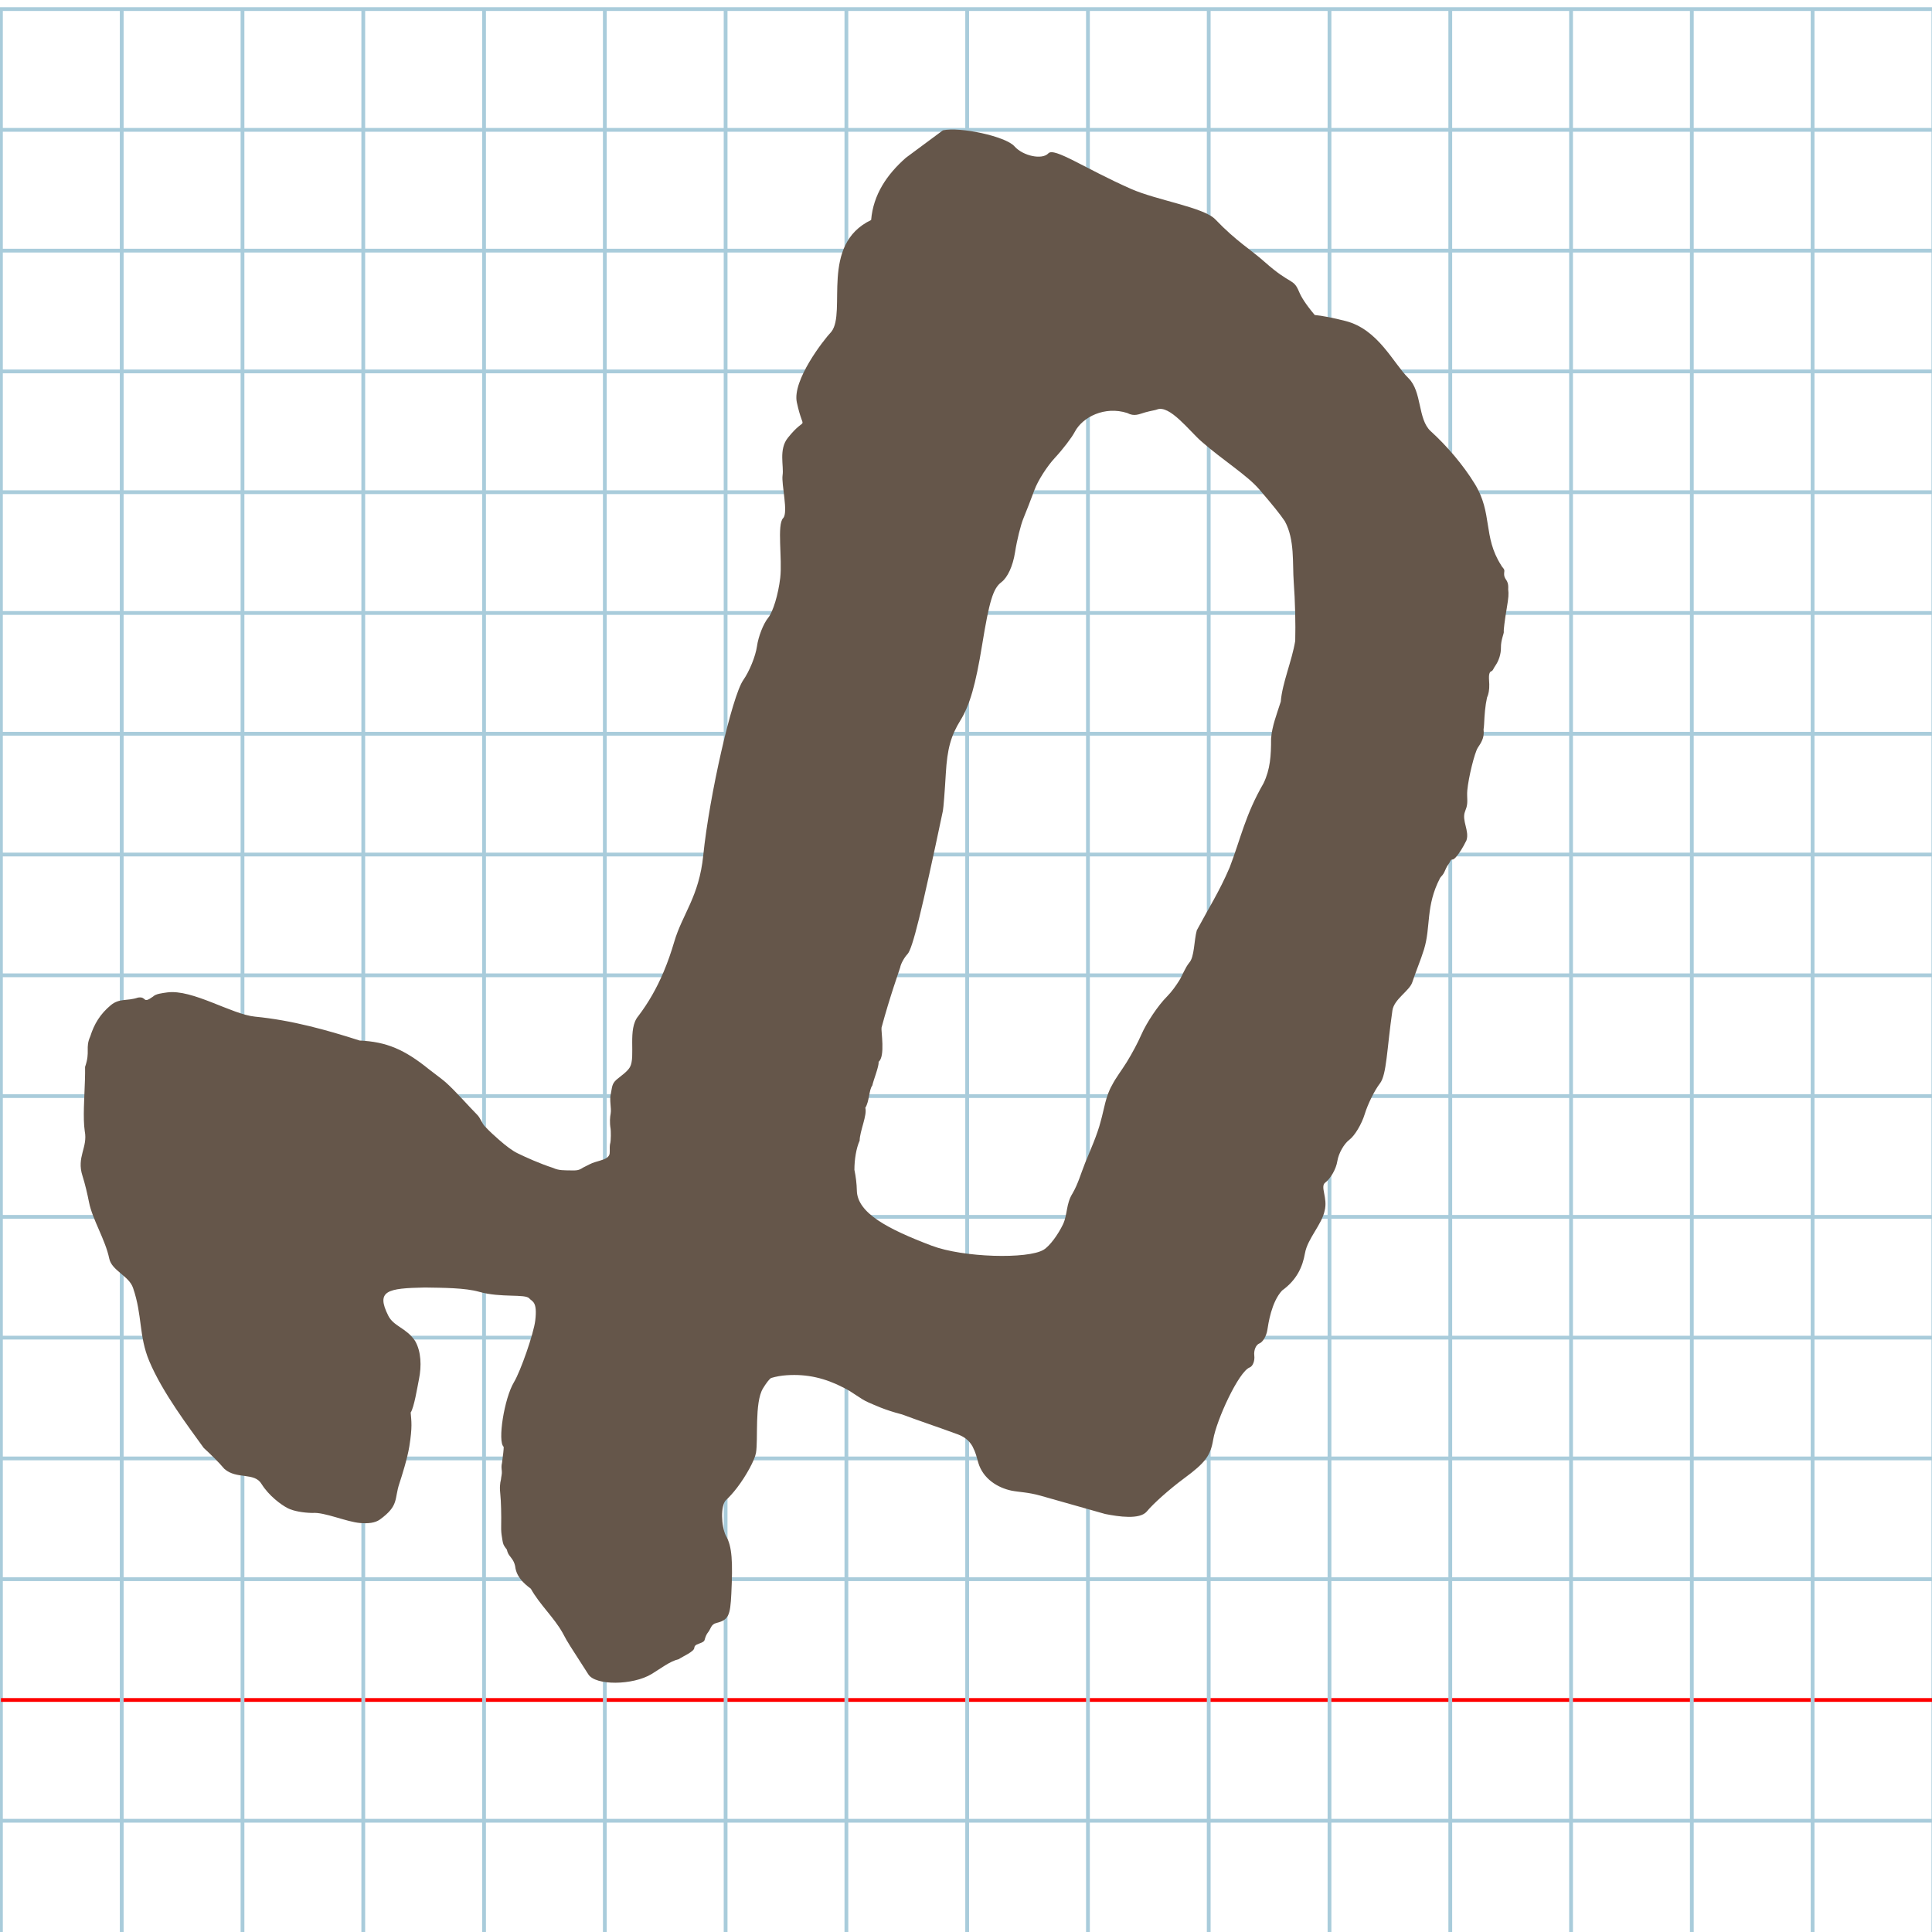
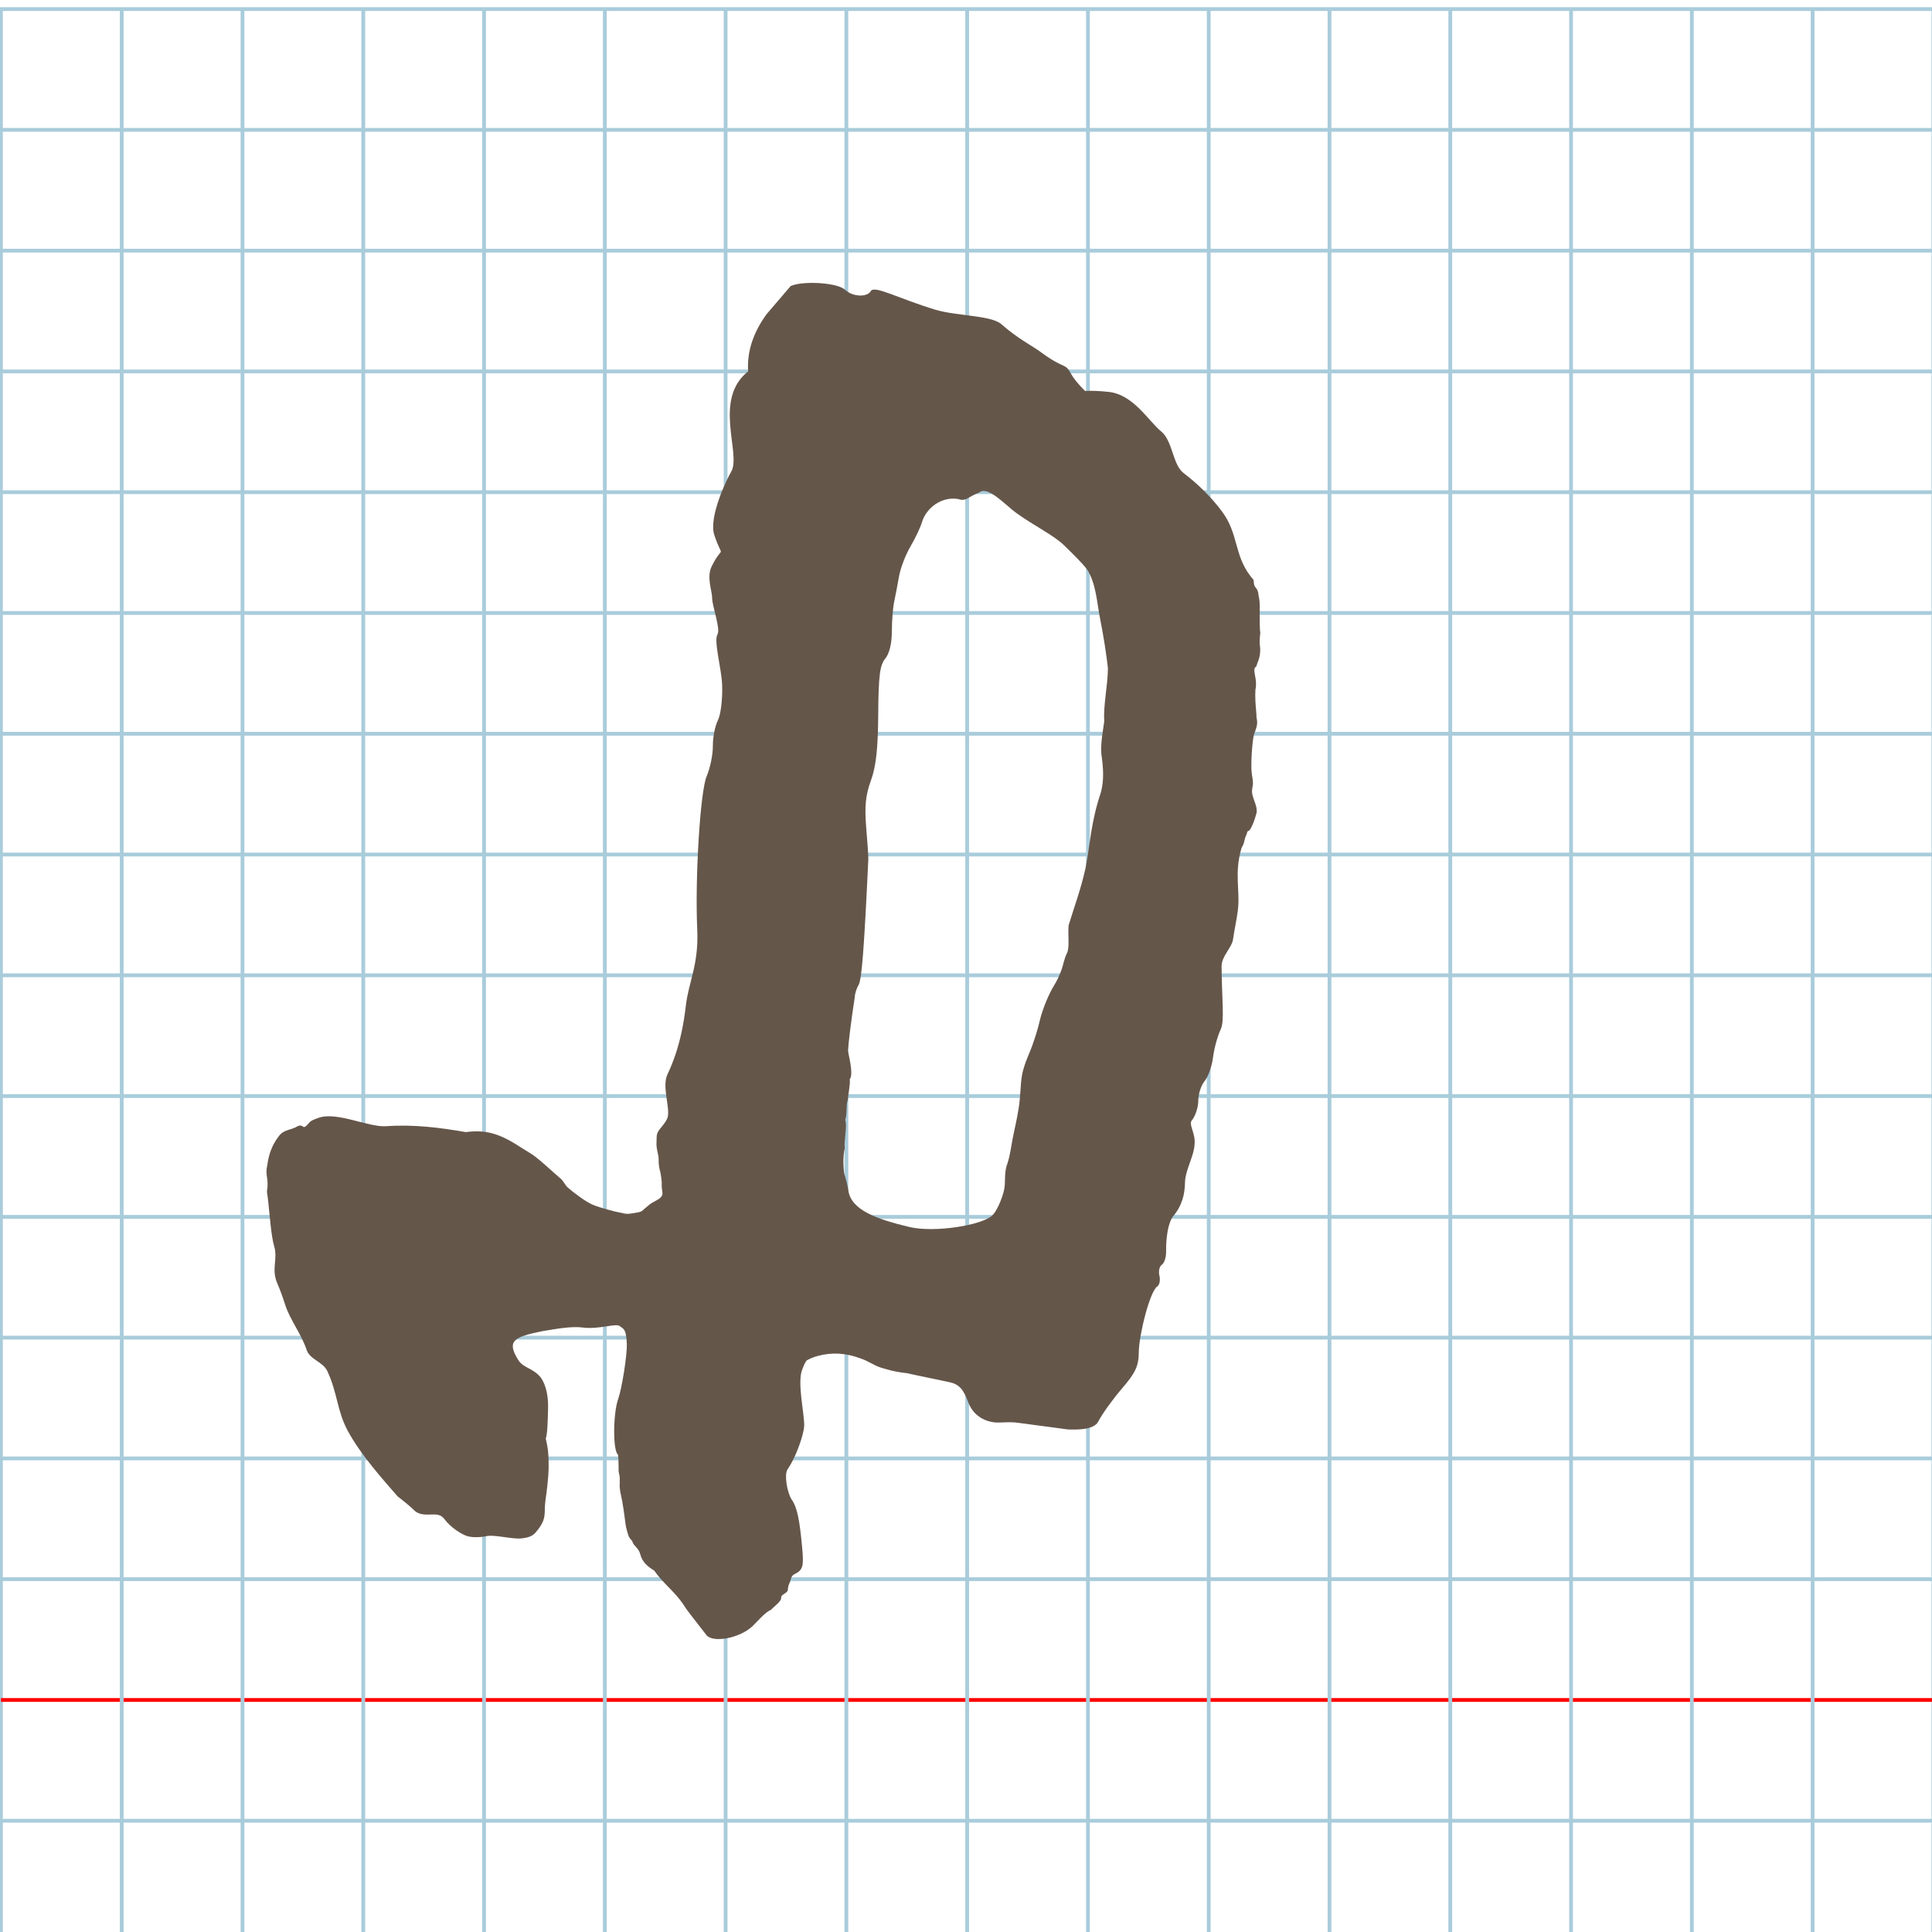
<svg xmlns="http://www.w3.org/2000/svg" version="1.1" id="Layer_1" x="0px" y="0px" width="1024" height="1024" viewBox="0 0 1024 1024" enable-background="new 0 0 512 512" xml:space="preserve">
  <defs id="defs70" />
  <g id="Grid" transform="matrix(2.000458,0,0,2.000458,0.5001953,4.813853)">
    <rect x="0" stroke-miterlimit="10" width="512" height="512" id="rect4" y="0" style="fill:none;stroke:#a9ccdb;stroke-miterlimit:10" />
    <line stroke-miterlimit="10" x1="0" y1="32" x2="512" y2="32" id="line6" style="fill:none;stroke:#a9ccdb;stroke-miterlimit:10" />
    <line stroke-miterlimit="10" x1="0" y1="64" x2="512" y2="64" id="line8" style="fill:none;stroke:#a9ccdb;stroke-miterlimit:10" />
    <line stroke-miterlimit="10" x1="0" y1="96" x2="512" y2="96" id="line10" style="fill:none;stroke:#a9ccdb;stroke-miterlimit:10" />
    <line stroke-miterlimit="10" x1="0" y1="128" x2="512" y2="128" id="line12" style="fill:none;stroke:#a9ccdb;stroke-miterlimit:10" />
    <line stroke-miterlimit="10" x1="0" y1="160" x2="512" y2="160" id="line14" style="fill:none;stroke:#a9ccdb;stroke-miterlimit:10" />
    <line stroke-miterlimit="10" x1="0" y1="192" x2="512" y2="192" id="line16" style="fill:none;stroke:#a9ccdb;stroke-miterlimit:10" />
    <line stroke-miterlimit="10" x1="0" y1="224" x2="512" y2="224" id="line18" style="fill:none;stroke:#a9ccdb;stroke-miterlimit:10" />
    <line stroke-miterlimit="10" x1="0" y1="256" x2="512" y2="256" id="line20" style="fill:none;stroke:#a9ccdb;stroke-miterlimit:10" />
    <line stroke-miterlimit="10" x1="0" y1="288" x2="512" y2="288" id="line22" style="fill:none;stroke:#a9ccdb;stroke-miterlimit:10" />
    <line stroke-miterlimit="10" x1="0" y1="320" x2="512" y2="320" id="line24" style="fill:none;stroke:#a9ccdb;stroke-miterlimit:10" />
    <line stroke-miterlimit="10" x1="0" y1="352" x2="512" y2="352" id="line26" style="fill:none;stroke:#a9ccdb;stroke-miterlimit:10" />
    <line stroke-miterlimit="10" x1="0" y1="384" x2="512" y2="384" id="line28" style="fill:none;stroke:#a9ccdb;stroke-miterlimit:10" />
    <line stroke-miterlimit="10" x1="0" y1="416" x2="512" y2="416" id="line30" style="fill:none;stroke:#a9ccdb;stroke-miterlimit:10" />
    <line stroke-miterlimit="10" x1="0" y1="448" x2="512" y2="448" id="line32" style="fill:none;stroke:#ff0000;stroke-miterlimit:10" />
    <line stroke-miterlimit="10" x1="0" y1="480" x2="512" y2="480" id="line34" style="fill:none;stroke:#a9ccdb;stroke-miterlimit:10" />
    <line stroke-miterlimit="10" x1="32" y1="0" x2="32" y2="512" id="line36" style="fill:none;stroke:#a9ccdb;stroke-miterlimit:10" />
    <line stroke-miterlimit="10" x1="64" y1="0" x2="64" y2="512" id="line38" style="fill:none;stroke:#a9ccdb;stroke-miterlimit:10" />
    <line stroke-miterlimit="10" x1="96" y1="0" x2="96" y2="512" id="line40" style="fill:none;stroke:#a9ccdb;stroke-miterlimit:10" />
    <line stroke-miterlimit="10" x1="128" y1="0" x2="128" y2="512" id="line42" style="fill:none;stroke:#a9ccdb;stroke-miterlimit:10" />
    <line stroke-miterlimit="10" x1="160" y1="0" x2="160" y2="512" id="line44" style="fill:none;stroke:#a9ccdb;stroke-miterlimit:10" />
    <line stroke-miterlimit="10" x1="192" y1="0" x2="192" y2="512" id="line46" style="fill:none;stroke:#a9ccdb;stroke-miterlimit:10" />
    <line stroke-miterlimit="10" x1="224" y1="0" x2="224" y2="512" id="line48" style="fill:none;stroke:#a9ccdb;stroke-miterlimit:10" />
    <line stroke-miterlimit="10" x1="256" y1="0" x2="256" y2="512" id="line50" style="fill:none;stroke:#a9ccdb;stroke-miterlimit:10" />
    <line stroke-miterlimit="10" x1="288" y1="0" x2="288" y2="512" id="line52" style="fill:none;stroke:#a9ccdb;stroke-miterlimit:10" />
    <line stroke-miterlimit="10" x1="320" y1="0" x2="320" y2="512" id="line54" style="fill:none;stroke:#a9ccdb;stroke-miterlimit:10" />
    <line stroke-miterlimit="10" x1="352" y1="0" x2="352" y2="512" id="line56" style="fill:none;stroke:#a9ccdb;stroke-miterlimit:10" />
    <line stroke-miterlimit="10" x1="384" y1="0" x2="384" y2="512" id="line58" style="fill:none;stroke:#a9ccdb;stroke-miterlimit:10" />
    <line stroke-miterlimit="10" x1="416" y1="0" x2="416" y2="512" id="line60" style="fill:none;stroke:#a9ccdb;stroke-miterlimit:10" />
    <line stroke-miterlimit="10" x1="448" y1="0" x2="448" y2="512" id="line62" style="fill:none;stroke:#a9ccdb;stroke-miterlimit:10" />
    <line stroke-miterlimit="10" x1="480" y1="0" x2="480" y2="512" id="line64" style="fill:none;stroke:#a9ccdb;stroke-miterlimit:10" />
  </g>
-   <g id="g3754" transform="matrix(2.797488,0.4519413,0.4054059,-2.610831,4211.563,3614.461)">
-     <path style="fill:#65564a" d="m -1492.396,1094.045 c -3.03,-3.923 -4.974,-8.345 -4.635,-13.437 -8.809,-6.536 -1.868,-18.984 -4.142,-23.396 -1.237,-1.927 -5.857,-10.911 -4.357,-15.097 2.251,-6.28 2.315,-1.753 -0.653,-7.329 -1.375,-2.583 0.108,-5.727 0.108,-7.538 0,-1.811 2.169,-7.223 1.337,-8.493 -0.995,-1.519 1.043,-8.063 1.177,-11.951 0.115,-3.332 -0.359,-6.941 -1.088,-8.278 -0.711,-1.304 -1.273,-4.004 -1.249,-6 0.024,-1.996 -0.678,-5.197 -1.559,-7.115 -1.618,-3.521 -2.963,-23.977 -2.368,-36.014 0.411,-8.322 -2.177,-12.279 -2.885,-18.042 -0.272,-2.218 -0.632,-4.284 -1.084,-6.229 -0.828,-3.562 -1.964,-6.715 -3.433,-9.64 -1.647,-2.89 0.711,-8.101 -0.071,-10.35 -0.341,-0.981 -1.352,-1.966 -2.129,-2.927 -0.751,-0.994 -0.578,-1.616 -0.637,-2.867 -0.141,-1.375 0.553,-2.931 0.535,-3.98 -0.021,-0.755 0.029,-1.781 0.438,-3.118 0.07,-0.228 0.44,-2.307 0.321,-3.02 0.01,-1.025 0.332,-1.744 0.138,-2.267 -0.29,-0.786 -1.261,-1.162 -2.322,-1.722 -0.784,-0.382 -1.331,-0.925 -2.132,-1.511 -0.714,-0.706 -1.084,-0.771 -2.125,-0.936 -1.272,-0.195 -2.26,-0.432 -3.388,-0.083 -2.584,0.425 -5.372,1.237 -6.973,1.759 -1.033,0.325 -2.351,1.079 -3.817,2.066 -0.958,0.645 -1.975,1.353 -3.034,2.233 -0.673,0.558 -1.006,1.465 -1.758,2.054 -1.848,1.447 -4.684,4.007 -6.799,5.45 -0.665,0.454 -2.771,1.612 -3.433,2.02 -5.057,3.11 -8.598,4.076 -13.6,3.457 -3.354,0.548 -6.551,0.982 -9.661,1.244 -3.534,0.298 -6.955,0.373 -10.364,0.14 -4.39,-0.299 -12.384,3.484 -16.949,1.982 -0.907,-0.312 -2.038,-0.615 -2.491,-1.281 -1.786,-1.897 -1.093,-0.098 -2.731,-0.665 -1.977,-1.109 -3.444,-0.692 -4.824,-2.386 -1.729,-2.112 -2.537,-4.314 -2.89,-6.808 -0.645,-2.541 0.472,-2.954 -0.089,-6.225 0.27,-1.644 0.463,-3.573 0.664,-5.499 0.089,-0.855 0.18,-1.71 0.281,-2.539 0.214,-1.77 0.47,-3.421 0.842,-4.706 1.066,-3.163 -0.825,-5.367 0.867,-8.936 0.728,-1.575 1.363,-3.256 1.962,-5.01 1.142,-3.342 4.086,-6.872 5.354,-10.501 0.807,-2.309 4.123,-2.779 5.239,-5.046 2.561,-5.203 2.404,-9.29 5.093,-13.97 3.363,-5.853 9.325,-11.945 12.556,-15.452 1.541,-1.109 3.059,-2.238 4.436,-3.509 2.593,-1.74 5.637,0.369 7.307,-1.806 1.67,-2.063 4.168,-3.477 5.566,-3.956 1.101,-0.372 2.958,-0.405 4.655,-0.139 2.157,0.593 6.549,-0.69 9.141,-0.463 1.446,0.127 2.71,0.465 3.513,1.313 3.175,3.398 2.052,4.484 2.572,7.775 0.241,1.523 0.766,5.245 0.775,7.651 0.016,4.065 -0.341,5.019 -0.721,6.749 0.486,1.159 0.501,5.116 0.576,6.91 0.109,2.623 -0.364,5.508 -1.834,7.439 -1.99,2.288 -4.359,2.156 -5.67,4.128 -3.021,4.543 -0.988,5.394 5.955,6.74 3.372,0.523 7.435,1.234 10.184,0.886 4.187,-0.527 8.561,1.116 9.442,0.296 0.629,-0.586 1.601,-0.277 1.731,-4.202 0.086,-2.577 -1.239,-10.437 -2.172,-12.893 -1.326,-3.489 -1.354,-12.296 -0.041,-13.107 0.082,-0.37 0.133,-1.786 0.152,-3.245 -0.058,-0.566 0.057,-1.094 0.197,-1.604 0.143,-0.518 0.045,-1.213 0.087,-1.714 -0.047,-0.49 -0.031,-0.742 0,-1.236 0.033,-0.53 0.167,-1.17 0.319,-1.777 0.308,-1.226 0.785,-4.029 1.06,-6.229 0.125,-0.998 0.263,-1.502 0.452,-2.12 0.134,-0.437 0.293,-1.052 0.49,-1.403 0.176,-0.312 0.555,-0.72 0.785,-0.938 0.356,-0.999 0.768,-1.135 1.348,-1.827 0.392,-0.459 0.617,-1.042 0.687,-1.285 0.514,-1.918 1.966,-2.997 3.512,-3.858 2.126,-2.893 5.073,-4.92 7.128,-7.706 0.603,-0.878 1.232,-1.721 1.817,-2.422 1.671,-2 3.537,-4.249 4.148,-4.998 1.637,-2.01 8.515,-0.778 11.682,2.093 1.451,1.315 3.022,3.136 4.568,3.793 0.69,0.691 2.618,1.987 2.572,2.732 -0.036,0.354 0.127,0.582 0.362,0.755 0.465,0.343 1.273,0.678 1.312,1.149 0.056,0.69 0.201,1.241 0.452,1.701 0.397,0.728 0.25,1.6 1.258,2.06 2.147,0.978 2.337,1.912 1.905,6.255 -0.625,6.27 -1.192,9.434 -2.675,11.324 -1.16,1.807 -1.839,5.768 -1.026,7.009 0.555,0.772 1.14,1.71 1.721,2.859 1.348,2.663 2.47,6.038 2.494,7.5 0.045,2.713 -1.736,9.899 -0.564,12.975 0.43,1.129 0.854,1.982 1.209,2.337 0.89,0.46 1.817,0.8 2.767,1.037 3.843,0.958 7.293,0.641 10.9,-0.631 1.837,-0.584 3.422,-1.696 4.99,-2.118 1.254,-0.329 3.159,-0.976 6.585,-1.314 1.581,-0.338 3.228,-0.66 4.861,-0.974 2.095,-0.403 4.166,-0.795 6.047,-1.194 1.119,-0.249 2.143,-0.724 3.021,-1.883 0.871,-1.297 0.969,-1.744 1.553,-3.074 1.353,-3.049 4.312,-4.339 6.967,-4.469 1.362,-0.052 3.136,0.225 5.429,-0.061 l 12.531,-1.563 c 2.565,-0.096 6.553,-0.052 7.619,1.826 0.937,1.73 3.608,5.217 5.937,7.75 3.475,3.78 4.24,5.322 4.272,8.605 0.039,4.013 2.771,14.29 4.666,15.459 0.556,0.343 0.788,1.473 0.517,2.511 -0.271,1.037 0,2.188 0.594,2.558 0.598,0.37 1.087,1.682 1.087,2.917 0,1.235 -0.056,5.693 1.594,8.295 2.443,2.616 3.103,5.362 3.157,8.12 0.058,2.973 2.293,6.199 2.415,9.052 0.252,2.635 -1.585,4.595 -0.695,5.578 0.89,0.983 1.618,3.067 1.618,4.631 0,1.563 0.721,3.639 1.602,4.613 0.881,0.974 1.831,3.484 2.11,5.579 0.279,2.095 1.147,5.05 1.928,6.567 1.002,1.947 0.293,6.918 0.215,14.852 -0.022,2.291 2.585,4.41 2.864,6.209 0.381,2.454 0.909,4.606 1.221,6.876 0.649,4.721 -0.977,8.624 0.924,14.673 0.036,0.115 0.176,0.334 0.344,0.62 0.234,0.397 0.347,0.973 0.493,1.533 0.078,0.298 0.188,0.579 0.316,0.825 0.286,0.549 0.264,1.071 0.584,1.071 0.148,0 0.343,0.194 0.561,0.535 0.467,0.728 1.042,2.123 1.497,3.715 0.311,1.963 -1.467,3.752 -1.099,5.625 0.061,0.313 0.115,0.623 0.159,0.932 0.124,1.192 -0.248,1.96 -0.34,3.363 -0.153,2.646 0.273,7.729 0.719,8.785 0.127,0.285 0.236,0.547 0.328,0.793 0.416,1.111 0.486,1.904 0.212,2.985 0,0.364 -0.017,0.731 -0.055,1.098 -0.198,1.939 -0.32,3.603 -0.223,5.329 0.196,0.742 0.22,1.647 0.034,2.731 -0.168,0.981 -0.572,2.258 0,2.633 0.338,0.21 0.239,0.487 0.645,1.364 0.439,0.973 0.658,2.424 0.463,3.608 -0.249,1.512 0.176,2.975 0.073,3.25 -0.103,0.275 -0.162,2.413 -0.131,4.75 0.029,2.22 -0.032,2.862 -0.278,3.81 -0.188,2.281 -1.195,1.474 -1.228,3.408 -0.012,0.561 -0.429,0.609 -0.787,1.155 -4.19,5.072 -2.999,10.012 -7.206,15.266 -2.674,3.363 -6.214,6.59 -9.633,8.997 -2.78,1.958 -2.708,7.552 -5.631,9.787 -3.272,2.502 -6.975,8.711 -13.29,9.313 -2.418,0.231 -4.51,0.302 -5.852,0.199 -1.996,1.859 -3,3.125 -3.551,4.086 -1.498,2.612 -1.591,0.969 -7.236,4.829 -2.855,1.972 -5.835,3.176 -10.32,6.834 -2.489,2.044 -11.348,1.906 -16.503,3.357 -9.134,2.571 -15.373,5.83 -16.266,4.386 -0.94,-1.521 -4.594,-1.345 -6.471,0.312 -1.928,1.702 -10.64,2.16 -13.677,0.875 z m 74.823,-54.358 c 2.816,-2.562 4.582,-4.263 5.641,-5.489 2.409,-3.346 2.596,-8.081 3.404,-11.802 0.791,-3.641 1.564,-8.267 1.957,-11.565 -0.024,-4.04 -1.193,-8.777 -0.926,-12.493 -0.37,-2.582 -0.93,-5.161 -0.728,-7.665 0.488,-3.308 0.731,-6.068 -0.119,-9.074 -2.469,-6.856 -2.611,-11.57 -3.838,-17.72 -1.197,-5.077 -2.761,-8.878 -4.273,-13.522 -0.233,-2.157 0.34,-5.343 -0.464,-6.648 -0.646,-1.215 -0.902,-2.74 -1.315,-3.793 -0.457,-1.158 -1.113,-2.57 -1.838,-3.639 -1.372,-2.022 -3.014,-5.797 -3.648,-8.39 -0.422,-1.724 -1.161,-3.979 -1.909,-5.896 -0.675,-1.714 -1.562,-3.414 -2.05,-5.023 -0.866,-2.401 -0.773,-5.04 -1.044,-7.397 -0.244,-2.87 -1.133,-6.303 -1.705,-8.888 -0.475,-2.229 -0.688,-4.321 -1.449,-6.423 -0.906,-2.242 -0.301,-4.344 -0.87,-6.409 -0.609,-2.172 -1.803,-4.708 -2.859,-5.664 -2.631,-2.381 -14.624,-4.134 -20.818,-2.766 -8.558,1.89 -14.682,4.081 -15.399,8.548 -0.205,1.276 -0.598,2.748 -1.041,4.001 -0.289,2.012 -0.291,4.304 0.129,5.95 -0.25,1.863 0.698,5.339 0.107,6.685 0.567,1.353 0.158,3.717 0.648,4.613 0.086,1.319 0.697,3.985 0.496,4.93 1.101,1.275 -0.478,6.229 -0.448,6.853 0.648,6.38 1.644,11.878 1.716,12.48 0.014,0.778 0.454,2.09 0.976,2.915 0.773,1.222 1.388,8.687 2.428,29.5 0.028,0.55 -0.212,3.925 -0.532,7.5 -0.44,4.918 -0.152,7.595 1.182,11 1.286,3.282 1.785,7.516 1.841,15.642 0.062,8.918 0.411,11.513 1.747,13 1.033,1.15 1.671,3.573 1.676,6.358 0,2.475 0.264,5.625 0.577,7 0.314,1.375 0.866,4.075 1.227,6 0.361,1.925 1.647,5.075 2.858,7 1.211,1.925 2.524,4.517 2.918,5.761 1.014,3.197 4.786,6.131 9.169,5.42 1.421,-0.516 2.171,0.136 3.283,0.699 0.939,0.472 1.943,0.806 2.093,0.941 2.171,1.422 6.587,-3.171 9.095,-4.864 4.611,-3.113 9.467,-5.252 12.102,-7.667 z" id="path3768" />
-   </g>
-   <g id="g3782" transform="translate(235.1763,-556.1578)" />
+   <path style="fill:#65564a" d="m 406.293,166.532 c -6.389,8.843 -10.487,18.811 -9.77,30.291 -18.57,14.734 -3.939,42.796 -8.731,52.742 -2.608,4.343 -12.348,24.596 -9.185,34.033 4.745,14.156 4.88,3.953 -1.377,16.522 -2.899,5.823 0.227,12.91 0.227,16.993 0,4.083 4.572,16.284 2.819,19.145 -2.098,3.424 2.199,18.176 2.482,26.94 0.243,7.51 -0.757,15.646 -2.293,18.661 -1.498,2.94 -2.683,9.026 -2.633,13.526 0.051,4.499 -1.429,11.717 -3.286,16.039 -3.41,7.937 -6.246,54.05 -4.992,81.186 0.867,18.761 -4.59,27.682 -6.081,40.671 -0.574,4.999 -1.333,9.657 -2.286,14.041 -1.746,8.029 -4.141,15.137 -7.238,21.732 -3.471,6.515 1.499,18.261 -0.15,23.332 -0.72,2.213 -2.85,4.432 -4.488,6.598 -1.582,2.24 -1.219,3.643 -1.343,6.464 -0.296,3.099 1.166,6.607 1.128,8.972 -0.044,1.702 0.061,4.014 0.924,7.028 0.148,0.513 0.928,5.202 0.676,6.808 0.021,2.311 0.7,3.93 0.292,5.11 -0.612,1.772 -2.658,2.62 -4.894,3.882 -1.654,0.861 -2.807,2.084 -4.495,3.406 -1.505,1.592 -2.285,1.739 -4.48,2.111 -2.682,0.439 -4.764,0.973 -7.142,0.188 -5.448,-0.957 -11.324,-2.788 -14.699,-3.965 -2.177,-0.733 -4.956,-2.432 -8.047,-4.657 -2.02,-1.454 -4.163,-3.051 -6.397,-5.033 -1.419,-1.259 -2.12,-3.303 -3.705,-4.631 -3.896,-3.263 -9.875,-9.032 -14.334,-12.286 -1.402,-1.023 -5.841,-3.635 -7.237,-4.553 -10.661,-7.011 -18.126,-9.189 -28.671,-7.793 -7.07,-1.236 -13.81,-2.215 -20.366,-2.805 -7.451,-0.671 -14.663,-0.841 -21.849,-0.317 -9.255,0.675 -26.107,-7.854 -35.73,-4.467 -1.912,0.703 -4.297,1.386 -5.251,2.888 -3.764,4.277 -2.304,0.22 -5.757,1.499 -4.168,2.5 -7.261,1.56 -10.17,5.38 -3.646,4.76 -5.348,9.726 -6.092,15.346 -1.36,5.728 0.996,6.658 -0.188,14.034 0.57,3.705 0.976,8.054 1.401,12.396 0.188,1.928 0.381,3.855 0.592,5.723 0.452,3.99 0.992,7.712 1.775,10.609 2.247,7.131 -1.738,12.1 1.827,20.144 1.534,3.55 2.873,7.34 4.136,11.294 2.407,7.534 8.613,15.492 11.287,23.673 1.701,5.205 8.693,6.265 11.045,11.376 5.398,11.729 5.068,20.942 10.736,31.493 7.089,13.195 19.658,26.928 26.47,34.834 3.249,2.5 6.448,5.044 9.351,7.91 5.466,3.922 11.884,-0.832 15.405,4.072 3.521,4.651 8.786,7.838 11.733,8.919 2.32,0.839 6.236,0.913 9.813,0.312 4.547,-1.337 13.805,1.556 19.27,1.044 3.048,-0.286 5.713,-1.048 7.405,-2.96 6.694,-7.66 4.325,-10.107 5.422,-17.528 0.507,-3.433 1.614,-11.824 1.634,-17.249 0.034,-9.163 -0.72,-11.315 -1.521,-15.214 1.025,-2.613 1.057,-11.533 1.214,-15.576 0.229,-5.913 -0.768,-12.417 -3.867,-16.769 -4.195,-5.159 -9.189,-4.86 -11.954,-9.305 -6.369,-10.242 -2.082,-12.16 12.555,-15.194 7.107,-1.179 15.675,-2.781 21.469,-1.997 8.828,1.189 18.048,-2.516 19.904,-0.668 1.326,1.32 3.374,0.625 3.649,9.472 0.181,5.81 -2.611,23.529 -4.58,29.065 -2.796,7.865 -2.854,27.718 -0.086,29.547 0.173,0.834 0.281,4.026 0.32,7.315 -0.122,1.275 0.12,2.466 0.416,3.617 0.301,1.168 0.095,2.734 0.183,3.865 -0.099,1.105 -0.065,1.672 0,2.785 0.07,1.195 0.351,2.638 0.672,4.005 0.649,2.763 1.654,9.082 2.235,14.042 0.263,2.249 0.554,3.385 0.953,4.779 0.282,0.984 0.617,2.372 1.034,3.163 0.371,0.703 1.169,1.623 1.654,2.114 0.75,2.251 1.618,2.559 2.842,4.119 0.826,1.035 1.301,2.35 1.448,2.898 1.084,4.323 4.145,6.756 7.404,8.697 4.482,6.522 10.695,11.091 15.027,17.371 1.272,1.98 2.596,3.879 3.831,5.46 3.522,4.508 7.457,9.578 8.744,11.267 3.451,4.531 17.951,1.753 24.628,-4.719 3.059,-2.965 6.37,-7.069 9.63,-8.551 1.454,-1.559 5.519,-4.479 5.422,-6.159 -0.076,-0.798 0.268,-1.311 0.762,-1.701 0.98,-0.772 2.684,-1.528 2.765,-2.591 0.118,-1.555 0.423,-2.798 0.953,-3.835 0.838,-1.64 0.526,-3.607 2.652,-4.643 4.527,-2.206 4.928,-4.311 4.015,-14.1 -1.318,-14.134 -2.514,-21.268 -5.639,-25.528 -2.446,-4.073 -3.877,-13.002 -2.163,-15.801 1.171,-1.74 2.403,-3.855 3.628,-6.445 2.841,-6.004 5.207,-13.612 5.258,-16.907 0.095,-6.115 -3.66,-22.316 -1.189,-29.25 0.907,-2.545 1.799,-4.467 2.549,-5.269 1.877,-1.037 3.831,-1.803 5.832,-2.337 8.101,-2.16 15.375,-1.444 22.979,1.424 3.873,1.317 7.214,3.824 10.519,4.774 2.645,0.741 6.659,2.2 13.883,2.962 3.334,0.762 6.806,1.488 10.248,2.196 4.416,0.909 8.783,1.792 12.748,2.692 2.359,0.56 4.517,1.633 6.368,4.244 1.835,2.924 2.043,3.93 3.274,6.929 2.853,6.873 9.09,9.782 14.687,10.074 2.871,0.118 6.611,-0.507 11.445,0.138 l 26.417,3.524 c 5.408,0.217 13.814,0.116 16.061,-4.116 1.975,-3.899 7.607,-11.761 12.515,-17.471 7.325,-8.522 8.938,-11.996 9.006,-19.399 0.082,-9.046 5.842,-32.214 9.836,-34.849 1.171,-0.774 1.662,-3.321 1.09,-5.659 -0.572,-2.339 0,-4.934 1.252,-5.767 1.26,-0.833 2.292,-3.792 2.292,-6.576 0,-2.784 -0.118,-12.833 3.36,-18.698 5.151,-5.897 6.543,-12.088 6.656,-18.305 0.122,-6.703 4.833,-13.974 5.091,-20.407 0.531,-5.94 -3.34,-10.358 -1.464,-12.575 1.876,-2.217 3.412,-6.915 3.412,-10.439 0,-3.524 1.52,-8.204 3.377,-10.399 1.857,-2.195 3.859,-7.854 4.448,-12.576 0.589,-4.722 2.418,-11.384 4.065,-14.804 2.113,-4.389 0.617,-15.595 0.454,-33.481 -0.046,-5.165 5.45,-9.941 6.038,-13.998 0.803,-5.532 1.916,-10.383 2.575,-15.501 1.369,-10.643 -2.06,-19.44 1.947,-33.078 0.076,-0.259 0.37,-0.753 0.726,-1.397 0.494,-0.896 0.731,-2.194 1.039,-3.455 0.164,-0.671 0.396,-1.305 0.666,-1.86 0.604,-1.239 0.556,-2.414 1.231,-2.414 0.312,0 0.722,-0.438 1.183,-1.205 0.984,-1.64 2.197,-4.785 3.156,-8.375 0.656,-4.424 -3.092,-8.457 -2.317,-12.68 0.129,-0.705 0.243,-1.405 0.336,-2.1 0.262,-2.686 -0.523,-4.419 -0.717,-7.581 -0.323,-5.964 0.574,-17.424 1.516,-19.804 0.267,-0.641 0.498,-1.233 0.692,-1.788 0.878,-2.505 1.025,-4.293 0.447,-6.729 0,-0.821 -0.036,-1.647 -0.116,-2.474 -0.417,-4.372 -0.674,-8.123 -0.47,-12.013 0.414,-1.674 0.463,-3.713 0.072,-6.156 -0.354,-2.211 -1.205,-5.091 0,-5.936 0.713,-0.474 0.504,-1.097 1.36,-3.076 0.925,-2.193 1.387,-5.464 0.976,-8.135 -0.524,-3.41 0.371,-6.707 0.154,-7.326 -0.218,-0.62 -0.342,-5.439 -0.276,-10.708 0.061,-5.005 -0.068,-6.451 -0.586,-8.589 -0.397,-5.142 -2.518,-3.324 -2.588,-7.682 -0.025,-1.264 -0.905,-1.373 -1.659,-2.604 -8.834,-11.433 -6.322,-22.57 -15.191,-34.414 -5.636,-7.582 -13.099,-14.856 -20.307,-20.283 -5.862,-4.413 -5.709,-17.024 -11.87,-22.063 -6.898,-5.641 -14.704,-19.637 -28.017,-20.995 -5.098,-0.52 -9.507,-0.681 -12.337,-0.45 -4.208,-4.191 -6.324,-7.045 -7.486,-9.21 -3.159,-5.889 -3.353,-2.184 -15.255,-10.887 -6.018,-4.446 -12.3,-7.16 -21.756,-15.407 -5.248,-4.607 -23.924,-4.297 -34.79,-7.567 -19.255,-5.795 -32.409,-13.143 -34.29,-9.888 -1.982,3.429 -9.685,3.031 -13.642,-0.704 -4.065,-3.837 -22.43,-4.87 -28.833,-1.972 z m 157.735,122.538 c 5.937,5.775 9.658,9.611 11.893,12.373 5.079,7.544 5.472,18.217 7.175,26.604 1.668,8.207 3.298,18.637 4.126,26.071 -0.051,9.108 -2.515,19.786 -1.952,28.163 -0.78,5.821 -1.961,11.634 -1.534,17.28 1.03,7.457 1.542,13.679 -0.252,20.456 -5.205,15.456 -5.504,26.082 -8.092,39.945 -2.523,11.444 -5.82,20.014 -9.008,30.482 -0.492,4.863 0.716,12.045 -0.979,14.987 -1.362,2.738 -1.902,6.177 -2.772,8.551 -0.963,2.611 -2.345,5.793 -3.874,8.203 -2.893,4.558 -6.353,13.069 -7.69,18.913 -0.889,3.887 -2.448,8.97 -4.025,13.291 -1.422,3.864 -3.294,7.695 -4.321,11.323 -1.826,5.413 -1.63,11.361 -2.202,16.675 -0.514,6.471 -2.388,14.209 -3.593,20.036 -1.002,5.025 -1.449,9.741 -3.054,14.48 -1.91,5.054 -0.634,9.793 -1.834,14.449 -1.284,4.896 -3.8,10.614 -6.028,12.769 -5.546,5.368 -30.828,9.32 -43.886,6.236 -18.041,-4.261 -30.952,-9.199 -32.463,-19.27 -0.432,-2.876 -1.26,-6.196 -2.195,-9.019 -0.61,-4.535 -0.614,-9.703 0.272,-13.412 -0.527,-4.201 1.472,-12.037 0.226,-15.07 1.194,-3.05 0.332,-8.379 1.366,-10.4 0.181,-2.973 1.469,-8.982 1.046,-11.115 2.322,-2.874 -1.007,-14.042 -0.944,-15.449 1.366,-14.383 3.466,-26.776 3.618,-28.134 0.029,-1.754 0.956,-4.711 2.058,-6.57 1.63,-2.754 2.926,-19.582 5.119,-66.502 0.059,-1.24 -0.447,-8.848 -1.121,-16.907 -0.928,-11.086 -0.321,-17.122 2.491,-24.797 2.711,-7.399 3.762,-16.943 3.882,-35.261 0.131,-20.105 0.866,-25.953 3.683,-29.306 2.177,-2.592 3.524,-8.055 3.533,-14.333 0,-5.579 0.556,-12.68 1.217,-15.78 0.661,-3.1 1.825,-9.186 2.586,-13.526 0.761,-4.34 3.472,-11.441 6.024,-15.78 2.552,-4.34 5.32,-10.184 6.152,-12.987 2.137,-7.208 10.09,-13.822 19.329,-12.219 2.996,1.163 4.578,-0.306 6.921,-1.576 1.979,-1.064 4.096,-1.817 4.413,-2.122 4.577,-3.205 13.886,7.149 19.173,10.966 9.721,7.018 19.957,11.839 25.512,17.283 z" id="path3768" />
</svg>
